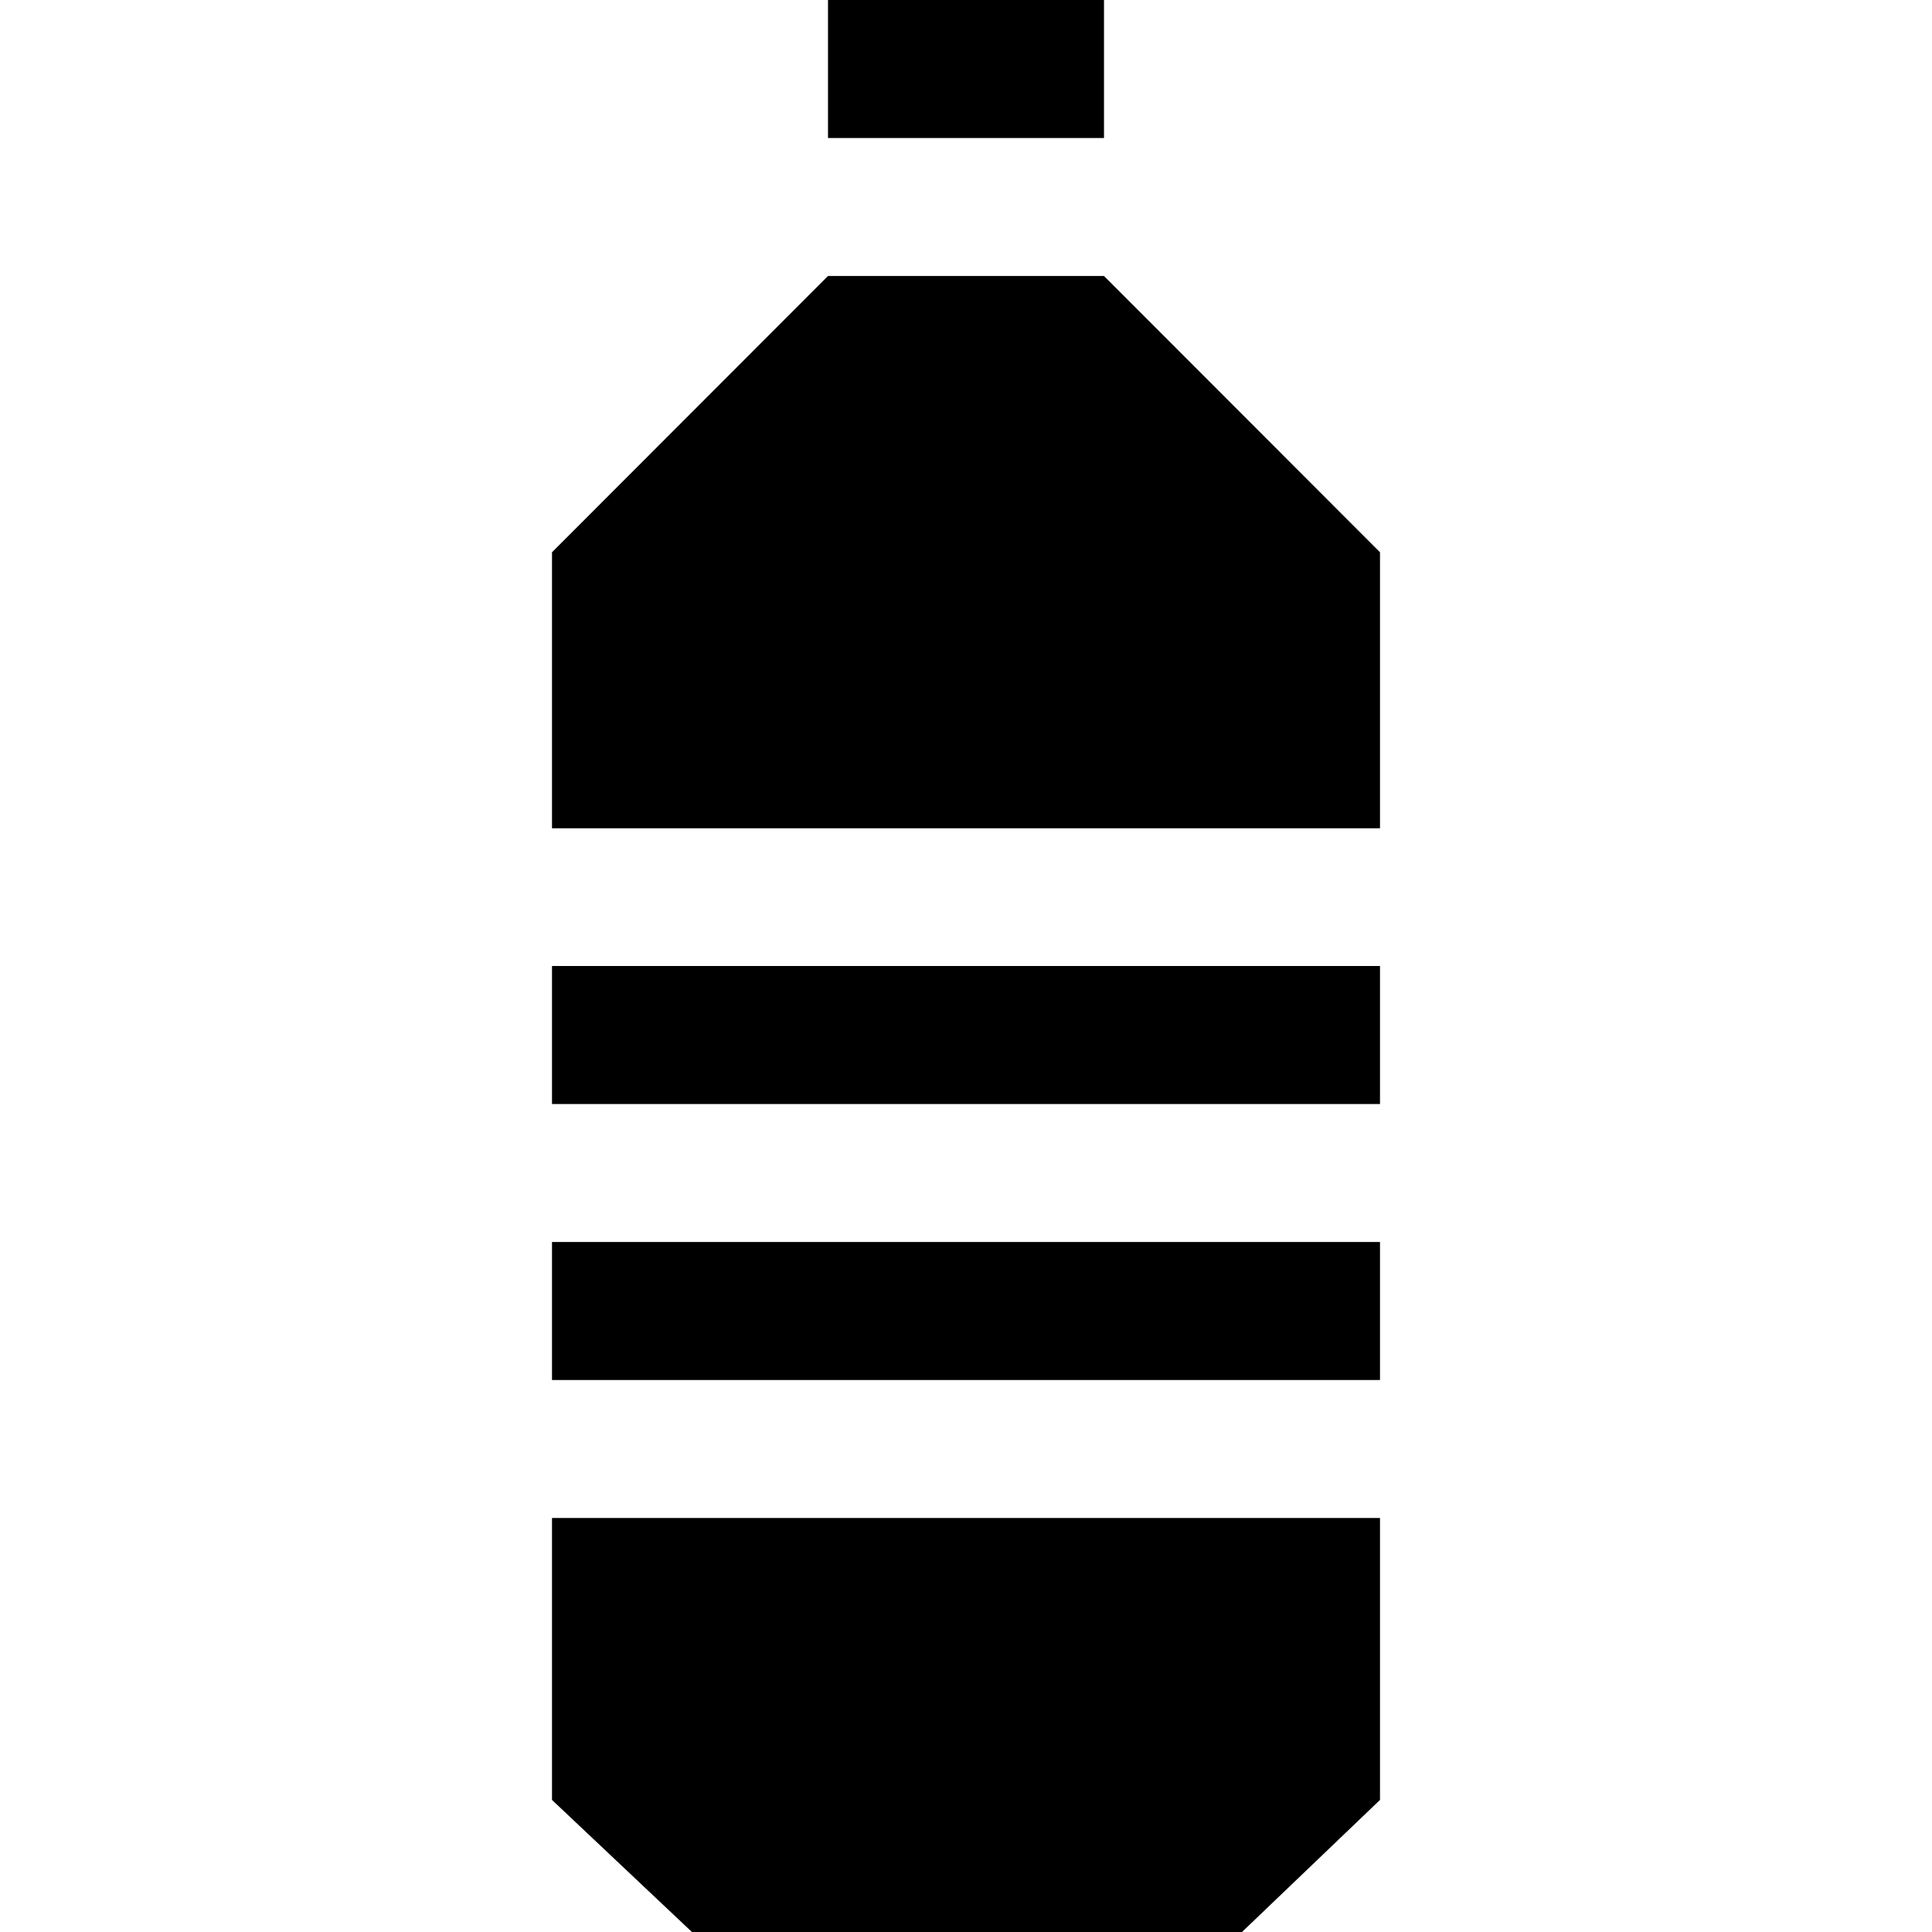
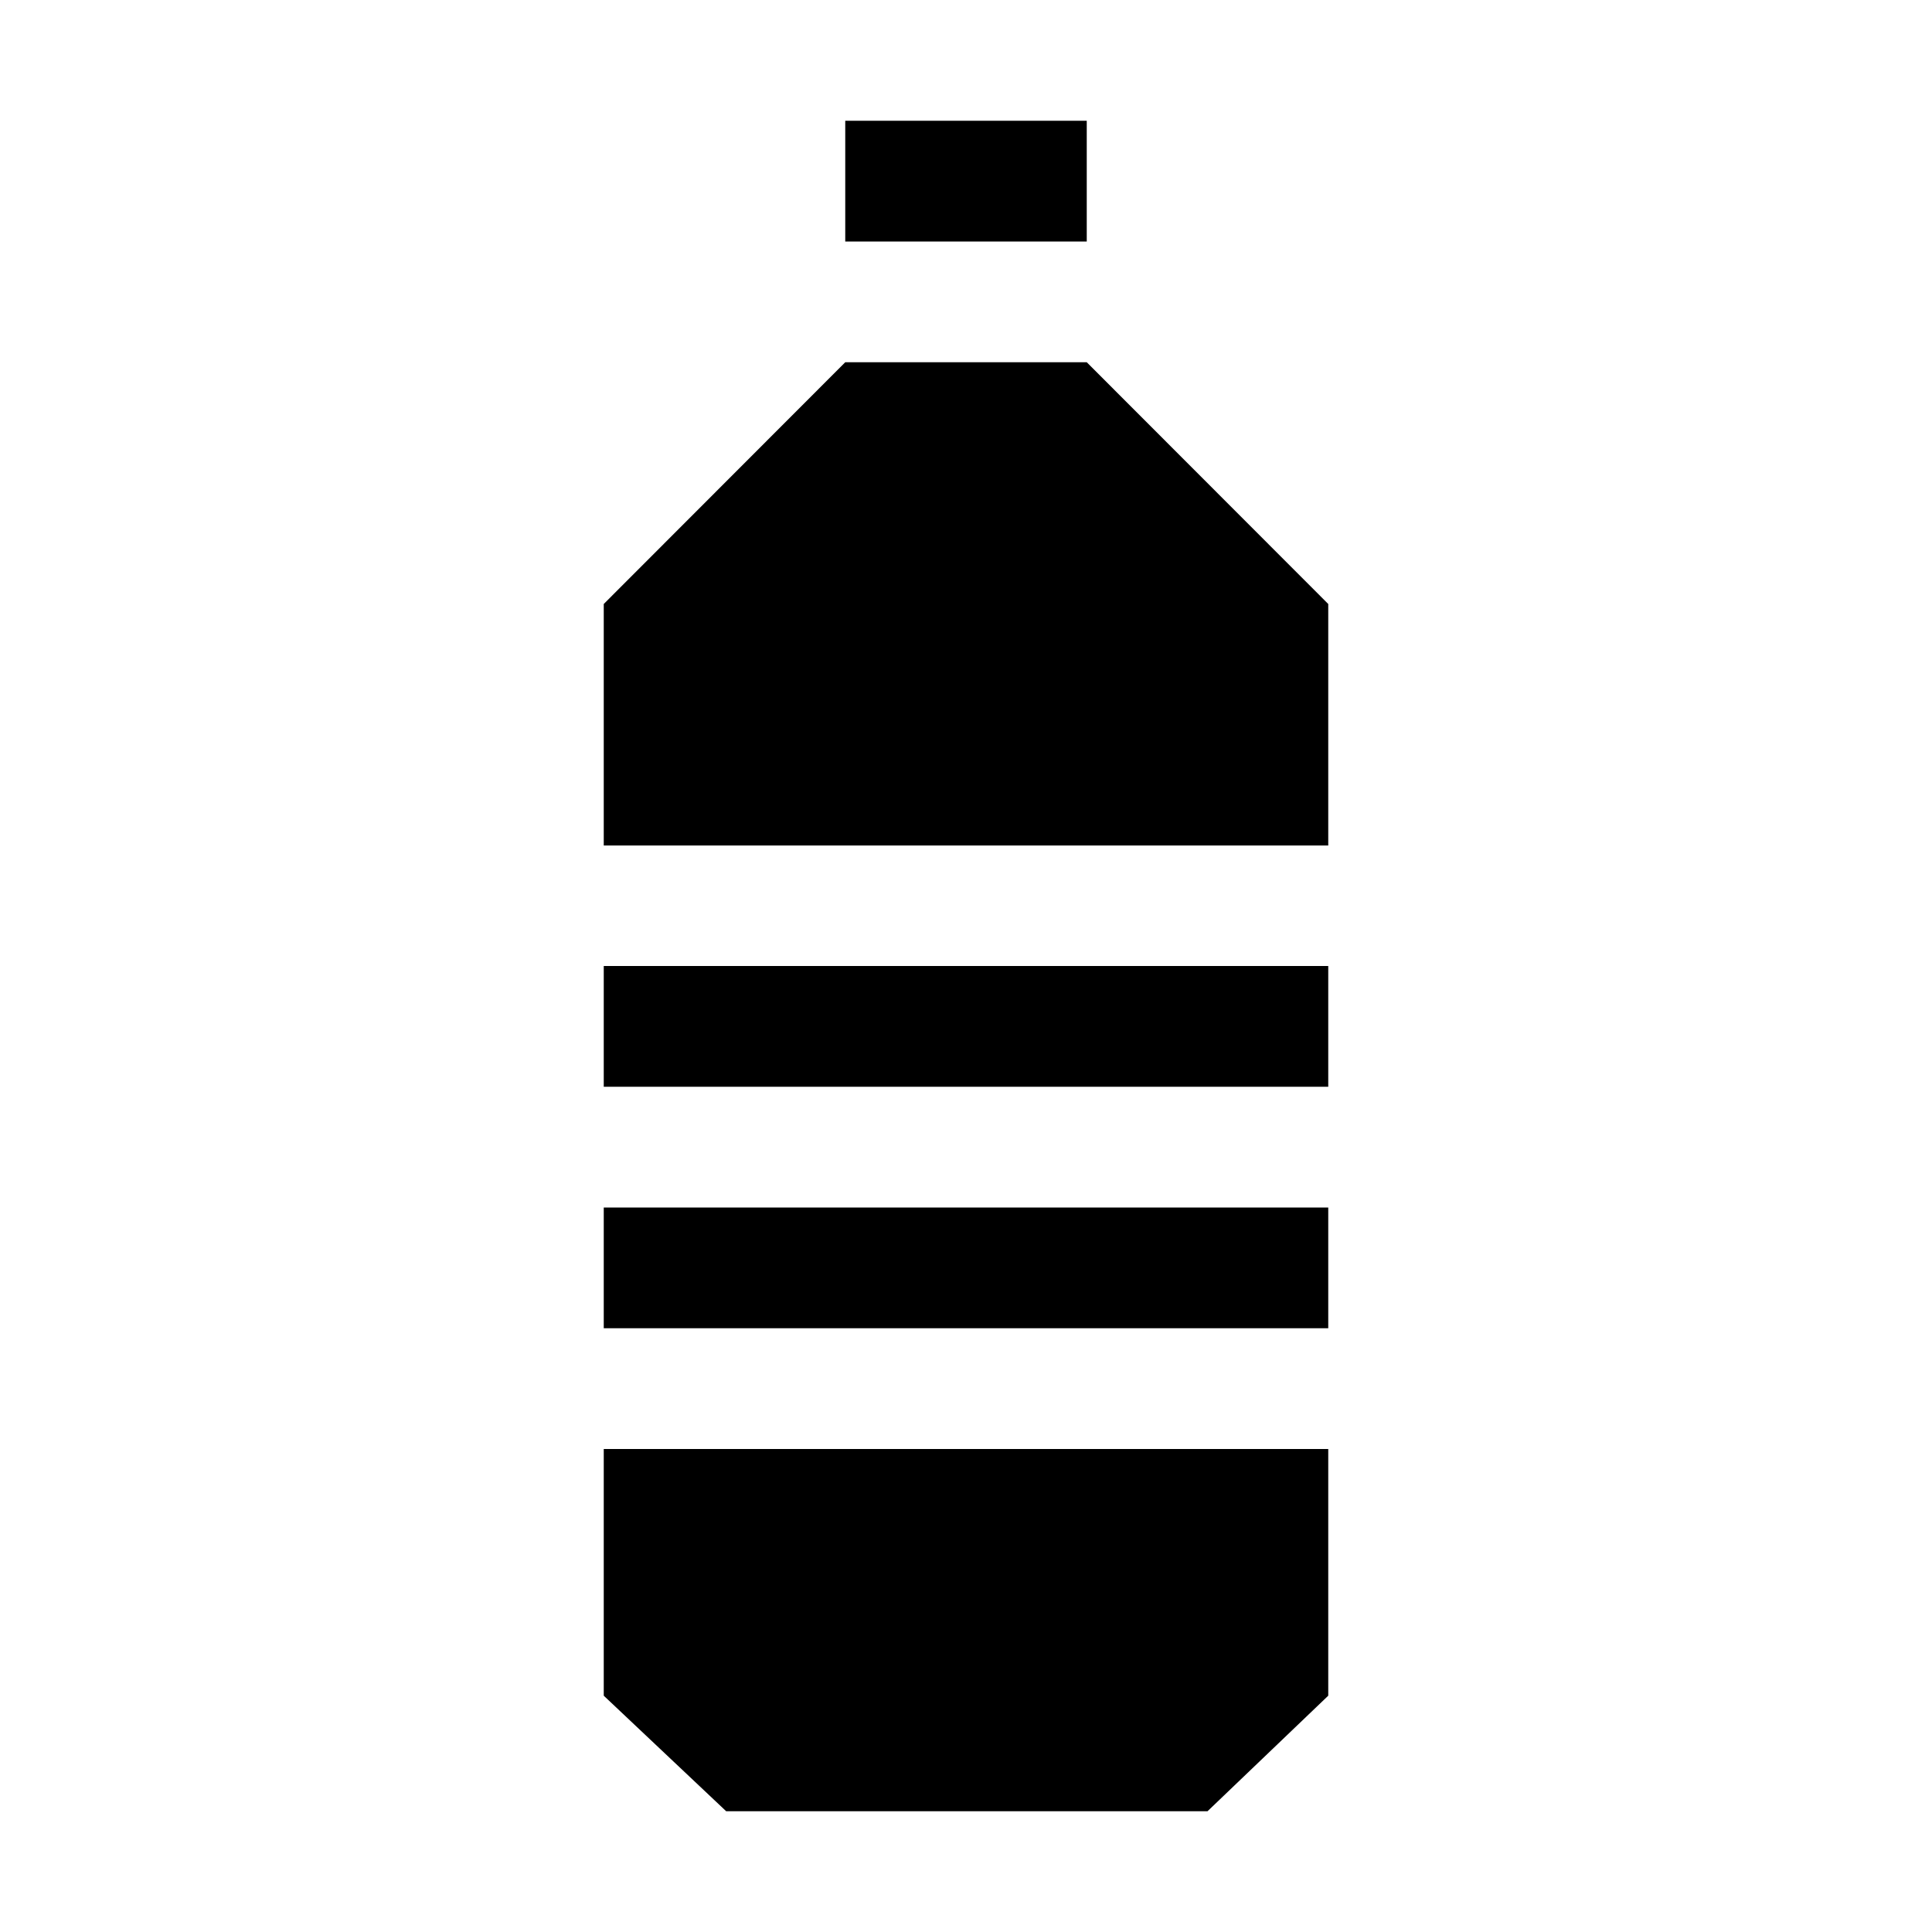
- <svg xmlns="http://www.w3.org/2000/svg" width="14px" height="14px" viewBox="0 0 14 14" version="1.1">
-   <g id="Icon/12/plastic" stroke="none" stroke-width="1" fill="none" fill-rule="evenodd">
-     <path d="M10,11 L10,13.043 L9,14 L5.014,14 L4,13.043 L4,11 L10,11 Z M10,9 L10,10 L4,10 L4,9 L10,9 Z M10,7 L10,8 L4,8 L4,7 L10,7 Z M8,2 L10,4.002 L10,6.002 L4,6.002 L4,4.002 L6,2 L8,2 Z M8,0 L8,1 L6,1 L6,0 L8,0 Z" id="Combined-Shape" fill="#000000" />
+ <svg xmlns="http://www.w3.org/2000/svg" width="16px" height="16px" viewBox="0 0 16 16" version="1.1">
+   <g transform="translate(5, 1)">
+     <path d="M6,11 L6,13.043 L5,14 L1.014,14 L0,13.043 L0,11 L6,11 Z M6,9 L6,10 L0,10 L0,9 L6,9 Z M6,7 L6,8 L0,8 L0,7 L6,7 Z M4,2 L6,4.002 L6,6.002 L0,6.002 L0,4.002 L2,2 L4,2 Z M4,0 L4,1 L2,1 L2,0 L4,0 Z" />
  </g>
</svg>
